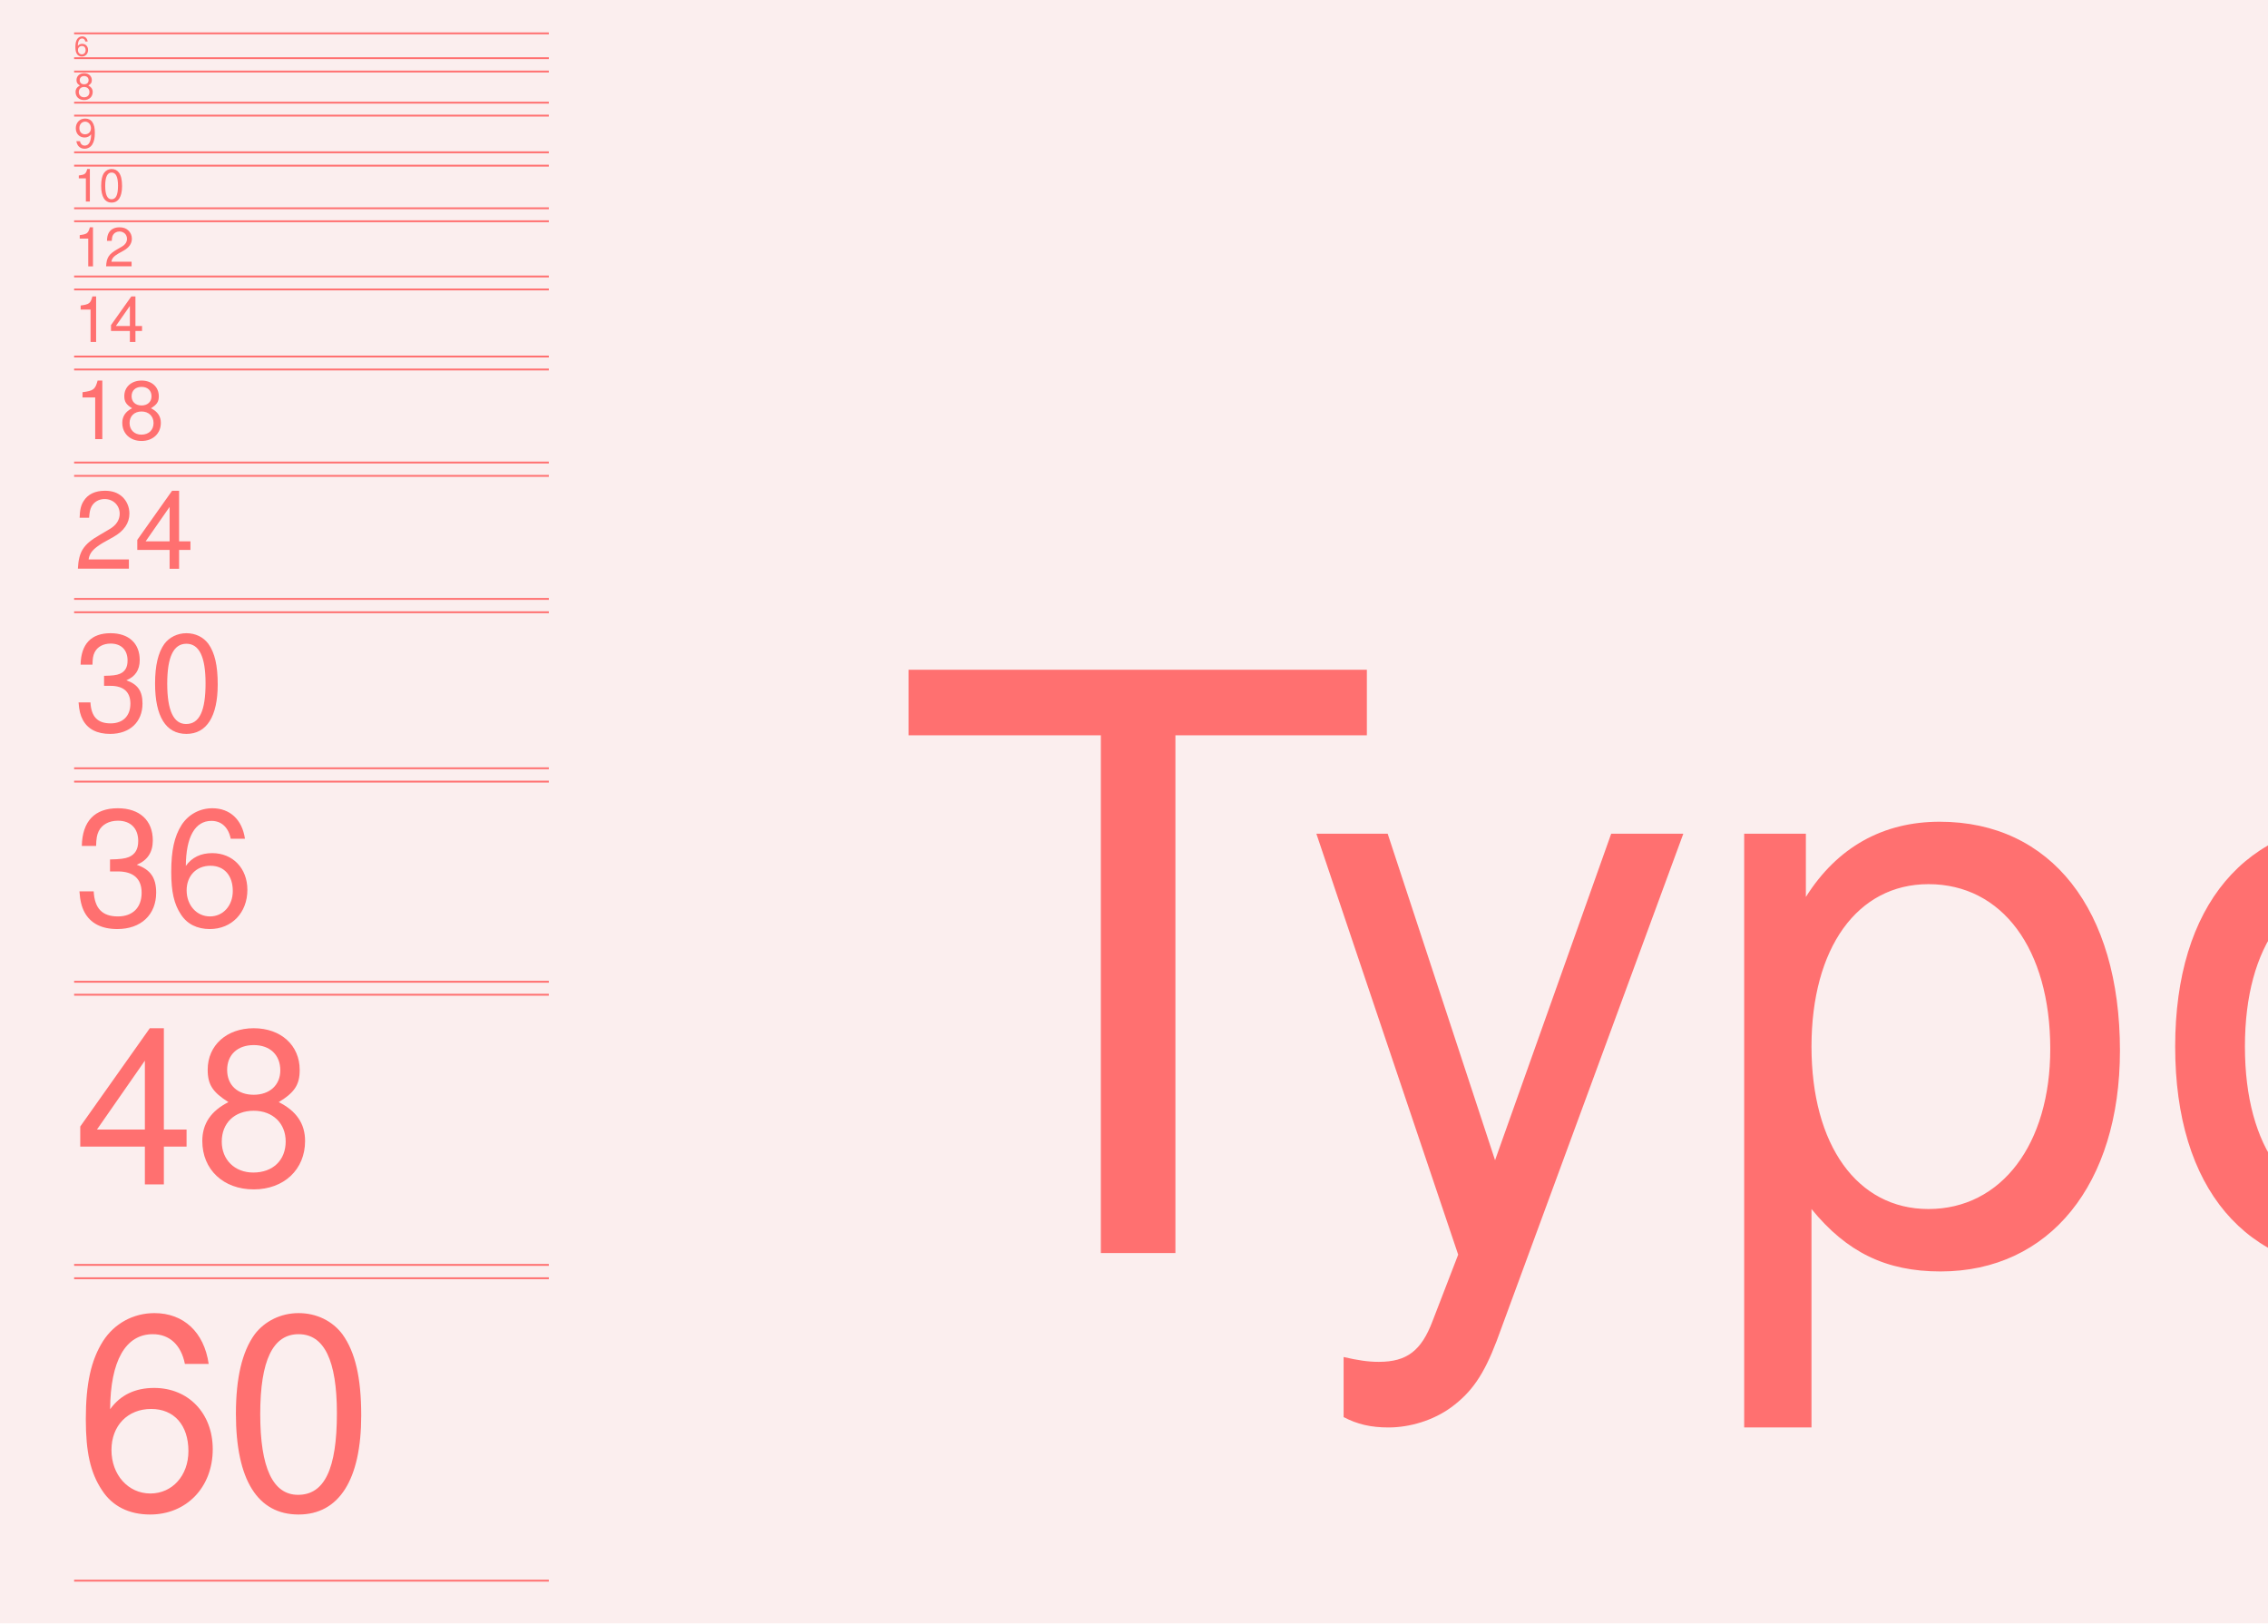
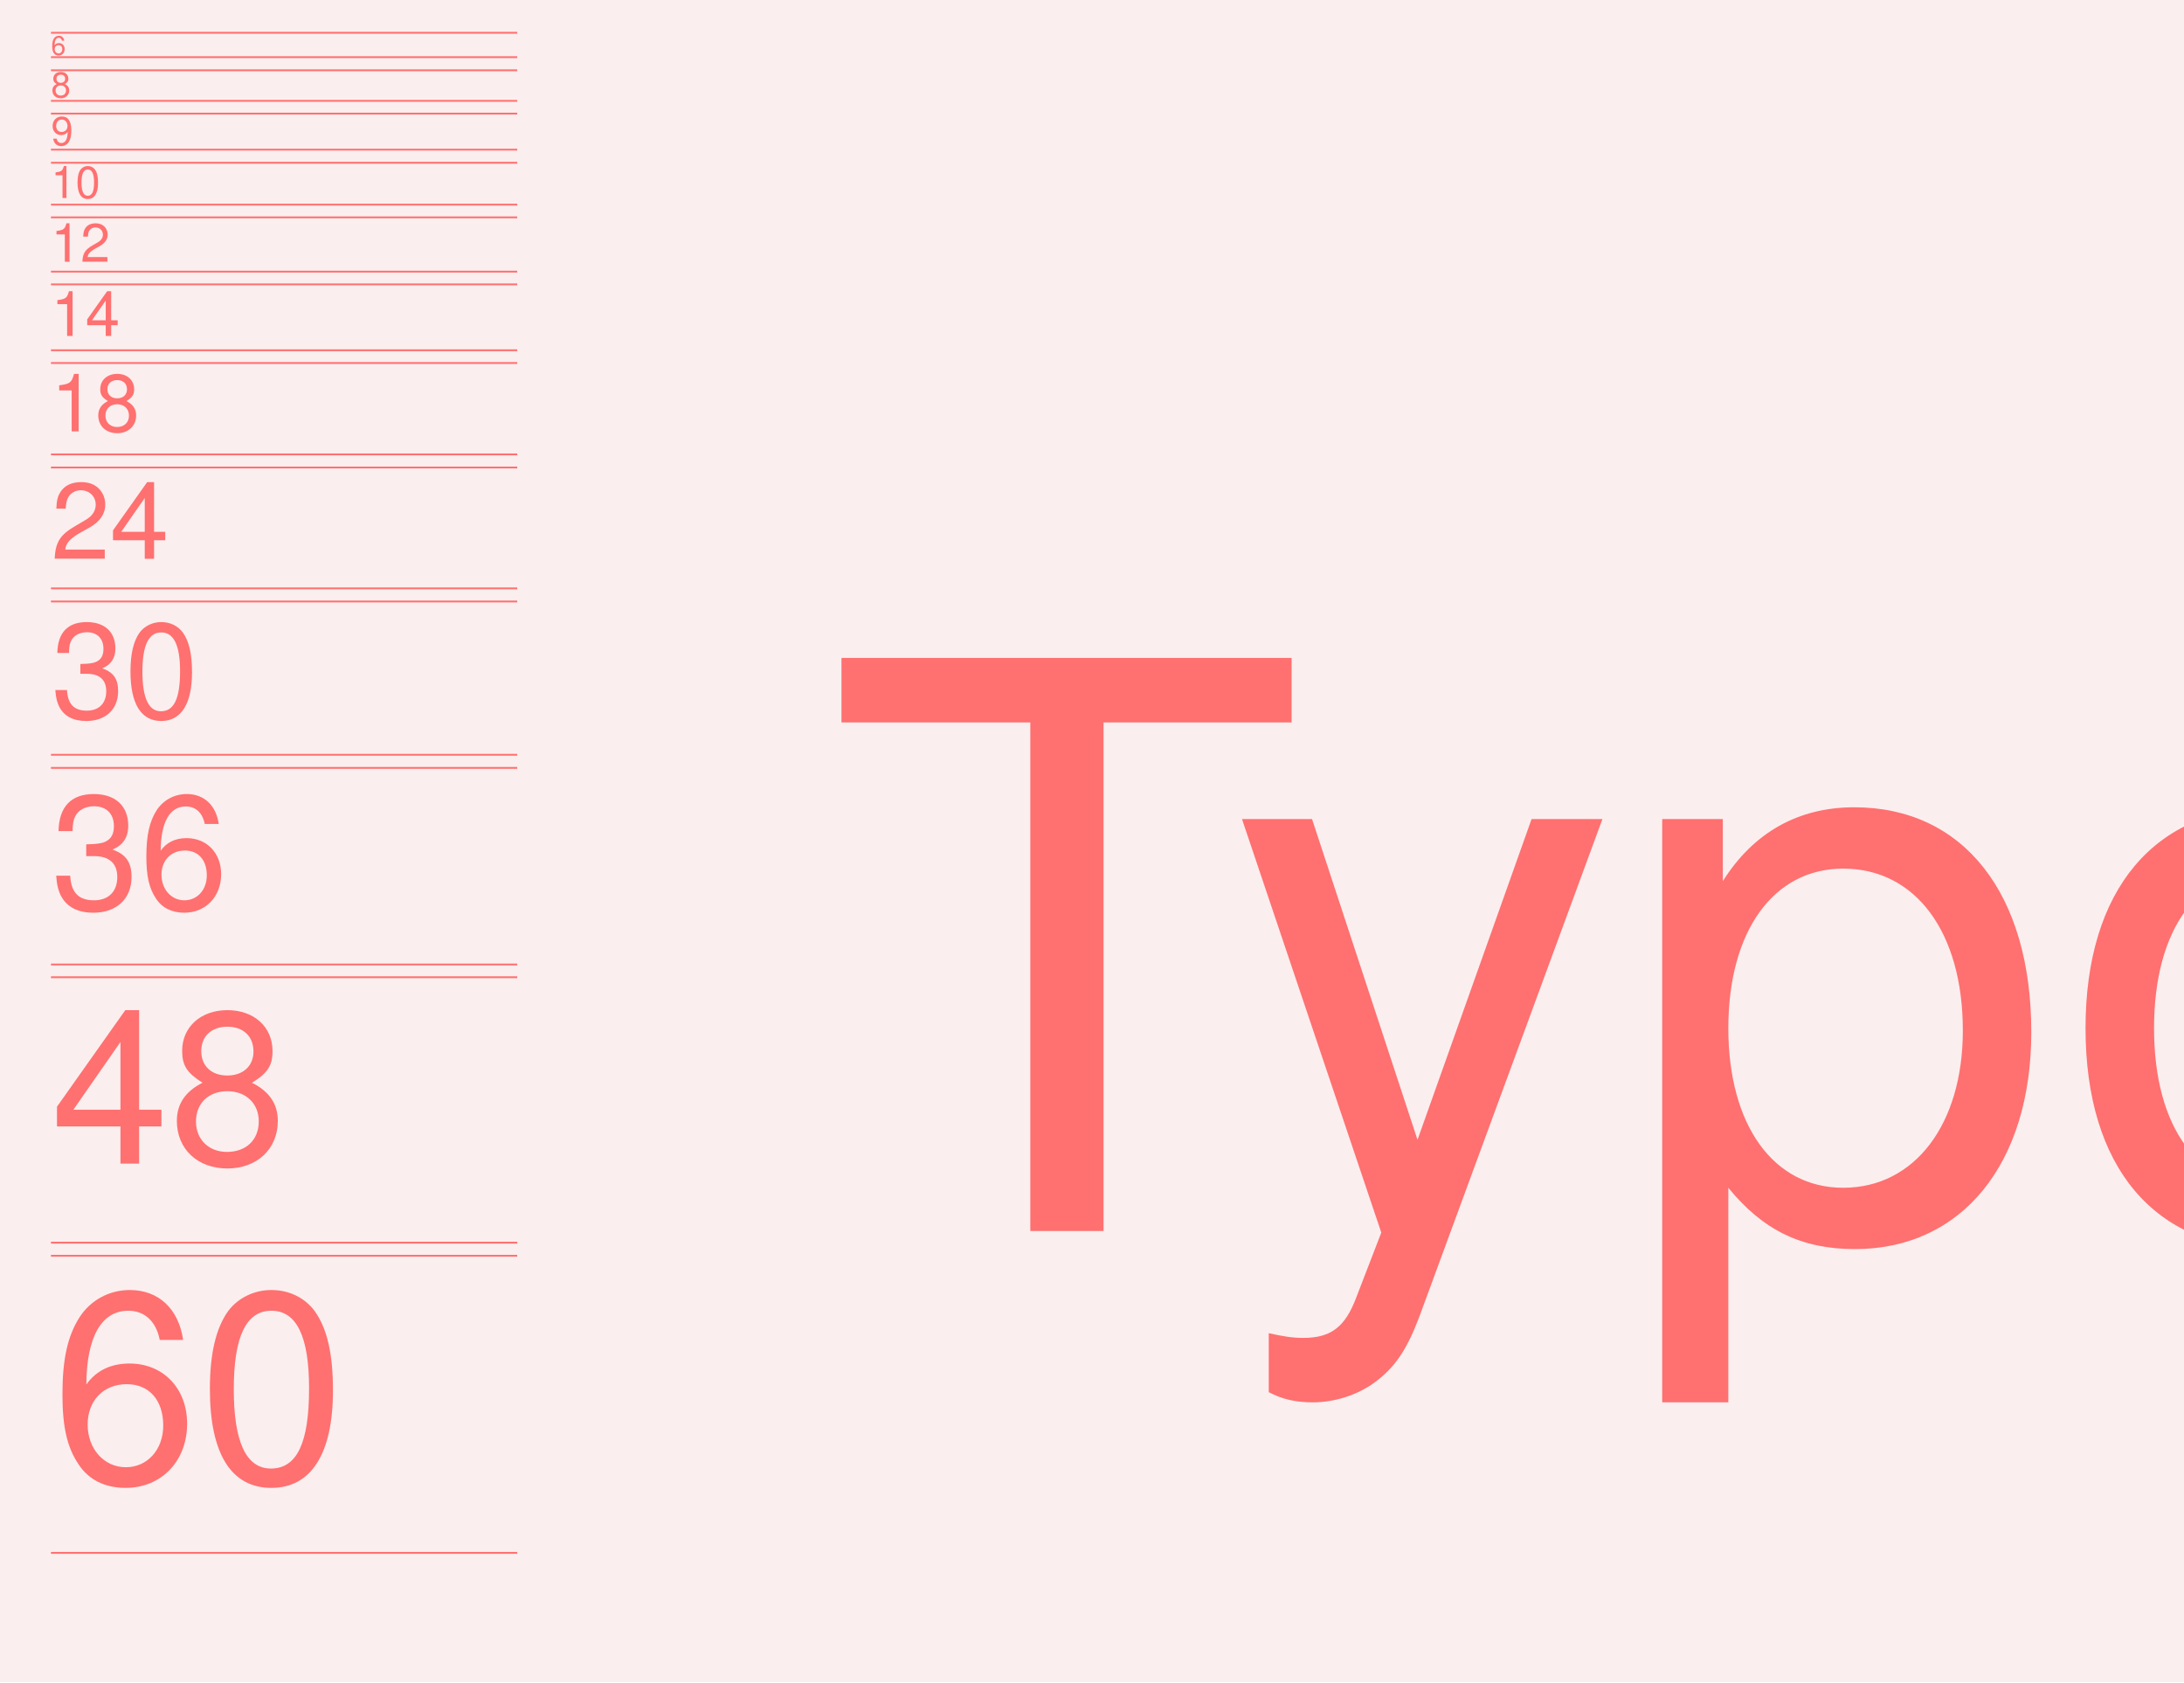
- <svg xmlns="http://www.w3.org/2000/svg" xmlns:xlink="http://www.w3.org/1999/xlink" version="1.1" id="Layer_1" x="0px" y="0px" width="612px" height="438px" viewBox="0 0 612 438" enable-background="new 0 0 612 438" xml:space="preserve">
+ <svg xmlns="http://www.w3.org/2000/svg" xmlns:xlink="http://www.w3.org/1999/xlink" version="1.1" id="Layer_1" x="0px" y="0px" width="600px" height="462px" viewBox="0 0 600 462" enable-background="new 0 0 600 462" xml:space="preserve">
  <g id="Illustration_1_">
-     <rect fill="#FBEEEE" width="612" height="438" />
+     <rect fill="#FBEEEE" width="600" height="462" />
    <g>
-       <text transform="matrix(1 0 0 1 20.0312 15.0801)">
+       <text transform="matrix(1 0 0 1 14.0312 15.0801)">
        <tspan x="0" y="0" fill="#FF7070" font-family="&quot;Helvetica Neue&quot;, Helvetica, Arial, sans-serif" font-size="7.285">6</tspan>
        <tspan x="0" y="11.7" fill="#FF7070" font-family="&quot;Helvetica Neue&quot;, Helvetica, Arial, sans-serif" font-size="9.713">8</tspan>
        <tspan x="0" y="24.8" fill="#FF7070" font-family="&quot;Helvetica Neue&quot;, Helvetica, Arial, sans-serif" font-size="10.927">9</tspan>
        <tspan x="0" y="39.3" fill="#FF7070" font-family="&quot;Helvetica Neue&quot;, Helvetica, Arial, sans-serif" font-size="12.141">10</tspan>
        <tspan x="0" y="56.8" fill="#FF7070" font-family="&quot;Helvetica Neue&quot;, Helvetica, Arial, sans-serif" font-size="14.57">12</tspan>
        <tspan x="0" y="77.2" fill="#FF7070" font-family="&quot;Helvetica Neue&quot;, Helvetica, Arial, sans-serif" font-size="16.998">14</tspan>
        <tspan x="0" y="103.4" fill="#FF7070" font-family="&quot;Helvetica Neue&quot;, Helvetica, Arial, sans-serif" font-size="21.855">18</tspan>
        <tspan x="0" y="138.4" fill="#FF7070" font-family="&quot;Helvetica Neue&quot;, Helvetica, Arial, sans-serif" font-size="29.139">24</tspan>
        <tspan x="0" y="182.1" fill="#FF7070" font-family="&quot;Helvetica Neue&quot;, Helvetica, Arial, sans-serif" font-size="36.424">30</tspan>
        <tspan x="0" y="234.6" fill="#FF7070" font-family="&quot;Helvetica Neue&quot;, Helvetica, Arial, sans-serif" font-size="43.709">36</tspan>
        <tspan x="0" y="304.5" fill="#FF7070" font-family="&quot;Helvetica Neue&quot;, Helvetica, Arial, sans-serif" font-size="58.279">48</tspan>
        <tspan x="0" y="391.9" fill="#FF7070" font-family="&quot;Helvetica Neue&quot;, Helvetica, Arial, sans-serif" font-size="72.848">60</tspan>
      </text>
      <g>
-         <line fill="none" stroke="#FF7070" stroke-width="0.5" stroke-miterlimit="10" x1="20" y1="161.6" x2="148.1" y2="161.6" />
-         <line fill="none" stroke="#FF7070" stroke-width="0.5" stroke-miterlimit="10" x1="20" y1="165.2" x2="148.1" y2="165.2" />
+         <line fill="none" stroke="#FF7070" stroke-width="0.5" stroke-miterlimit="10" x1="14" y1="161.6" x2="142.1" y2="161.6" />
+         <line fill="none" stroke="#FF7070" stroke-width="0.5" stroke-miterlimit="10" x1="14" y1="165.2" x2="142.1" y2="165.2" />
      </g>
      <g>
-         <line fill="none" stroke="#FF7070" stroke-width="0.5" stroke-miterlimit="10" x1="20" y1="124.8" x2="148.1" y2="124.8" />
-         <line fill="none" stroke="#FF7070" stroke-width="0.5" stroke-miterlimit="10" x1="20" y1="128.4" x2="148.1" y2="128.4" />
+         <line fill="none" stroke="#FF7070" stroke-width="0.5" stroke-miterlimit="10" x1="14" y1="124.8" x2="142.1" y2="124.8" />
+         <line fill="none" stroke="#FF7070" stroke-width="0.5" stroke-miterlimit="10" x1="14" y1="128.4" x2="142.1" y2="128.4" />
      </g>
      <g>
-         <line fill="none" stroke="#FF7070" stroke-width="0.5" stroke-miterlimit="10" x1="20" y1="96.2" x2="148.1" y2="96.2" />
-         <line fill="none" stroke="#FF7070" stroke-width="0.5" stroke-miterlimit="10" x1="20" y1="99.7" x2="148.1" y2="99.7" />
+         <line fill="none" stroke="#FF7070" stroke-width="0.5" stroke-miterlimit="10" x1="14" y1="96.2" x2="142.1" y2="96.2" />
+         <line fill="none" stroke="#FF7070" stroke-width="0.5" stroke-miterlimit="10" x1="14" y1="99.7" x2="142.1" y2="99.7" />
      </g>
      <g>
-         <line fill="none" stroke="#FF7070" stroke-width="0.5" stroke-miterlimit="10" x1="20" y1="74.6" x2="148.1" y2="74.6" />
-         <line fill="none" stroke="#FF7070" stroke-width="0.5" stroke-miterlimit="10" x1="20" y1="78.1" x2="148.1" y2="78.1" />
+         <line fill="none" stroke="#FF7070" stroke-width="0.5" stroke-miterlimit="10" x1="14" y1="74.6" x2="142.1" y2="74.6" />
+         <line fill="none" stroke="#FF7070" stroke-width="0.5" stroke-miterlimit="10" x1="14" y1="78.1" x2="142.1" y2="78.1" />
      </g>
      <g>
-         <line fill="none" stroke="#FF7070" stroke-width="0.5" stroke-miterlimit="10" x1="20" y1="56.2" x2="148.1" y2="56.2" />
-         <line fill="none" stroke="#FF7070" stroke-width="0.5" stroke-miterlimit="10" x1="20" y1="59.7" x2="148.1" y2="59.7" />
+         <line fill="none" stroke="#FF7070" stroke-width="0.5" stroke-miterlimit="10" x1="14" y1="56.2" x2="142.1" y2="56.2" />
+         <line fill="none" stroke="#FF7070" stroke-width="0.5" stroke-miterlimit="10" x1="14" y1="59.7" x2="142.1" y2="59.7" />
      </g>
      <g>
-         <line fill="none" stroke="#FF7070" stroke-width="0.5" stroke-miterlimit="10" x1="20" y1="41.1" x2="148.1" y2="41.1" />
-         <line fill="none" stroke="#FF7070" stroke-width="0.5" stroke-miterlimit="10" x1="20" y1="44.7" x2="148.1" y2="44.7" />
+         <line fill="none" stroke="#FF7070" stroke-width="0.5" stroke-miterlimit="10" x1="14" y1="41.1" x2="142.1" y2="41.1" />
+         <line fill="none" stroke="#FF7070" stroke-width="0.5" stroke-miterlimit="10" x1="14" y1="44.7" x2="142.1" y2="44.7" />
      </g>
      <g>
-         <line fill="none" stroke="#FF7070" stroke-width="0.5" stroke-miterlimit="10" x1="20" y1="27.7" x2="148.1" y2="27.7" />
-         <line fill="none" stroke="#FF7070" stroke-width="0.5" stroke-miterlimit="10" x1="20" y1="31.2" x2="148.1" y2="31.2" />
+         <line fill="none" stroke="#FF7070" stroke-width="0.5" stroke-miterlimit="10" x1="14" y1="27.7" x2="142.1" y2="27.7" />
+         <line fill="none" stroke="#FF7070" stroke-width="0.5" stroke-miterlimit="10" x1="14" y1="31.2" x2="142.1" y2="31.2" />
      </g>
      <g>
-         <line fill="none" stroke="#FF7070" stroke-width="0.5" stroke-miterlimit="10" x1="20" y1="15.7" x2="148.1" y2="15.7" />
-         <line fill="none" stroke="#FF7070" stroke-width="0.5" stroke-miterlimit="10" x1="20" y1="19.3" x2="148.1" y2="19.3" />
+         <line fill="none" stroke="#FF7070" stroke-width="0.5" stroke-miterlimit="10" x1="14" y1="15.7" x2="142.1" y2="15.7" />
+         <line fill="none" stroke="#FF7070" stroke-width="0.5" stroke-miterlimit="10" x1="14" y1="19.3" x2="142.1" y2="19.3" />
      </g>
      <g>
-         <line fill="none" stroke="#FF7070" stroke-width="0.5" stroke-miterlimit="10" x1="20" y1="9" x2="148.1" y2="9" />
+         <line fill="none" stroke="#FF7070" stroke-width="0.5" stroke-miterlimit="10" x1="14" y1="9" x2="142.1" y2="9" />
      </g>
      <g>
-         <line fill="none" stroke="#FF7070" stroke-width="0.5" stroke-miterlimit="10" x1="20" y1="207.3" x2="148.1" y2="207.3" />
-         <line fill="none" stroke="#FF7070" stroke-width="0.5" stroke-miterlimit="10" x1="20" y1="210.9" x2="148.1" y2="210.9" />
+         <line fill="none" stroke="#FF7070" stroke-width="0.5" stroke-miterlimit="10" x1="14" y1="207.3" x2="142.1" y2="207.3" />
+         <line fill="none" stroke="#FF7070" stroke-width="0.5" stroke-miterlimit="10" x1="14" y1="210.9" x2="142.1" y2="210.9" />
      </g>
      <g>
-         <line fill="none" stroke="#FF7070" stroke-width="0.5" stroke-miterlimit="10" x1="20" y1="264.9" x2="148.1" y2="264.9" />
-         <line fill="none" stroke="#FF7070" stroke-width="0.5" stroke-miterlimit="10" x1="20" y1="268.4" x2="148.1" y2="268.4" />
+         <line fill="none" stroke="#FF7070" stroke-width="0.5" stroke-miterlimit="10" x1="14" y1="264.9" x2="142.1" y2="264.9" />
+         <line fill="none" stroke="#FF7070" stroke-width="0.5" stroke-miterlimit="10" x1="14" y1="268.4" x2="142.1" y2="268.4" />
      </g>
      <g>
-         <line fill="none" stroke="#FF7070" stroke-width="0.5" stroke-miterlimit="10" x1="20" y1="341.3" x2="148.1" y2="341.3" />
-         <line fill="none" stroke="#FF7070" stroke-width="0.5" stroke-miterlimit="10" x1="20" y1="344.9" x2="148.1" y2="344.9" />
+         <line fill="none" stroke="#FF7070" stroke-width="0.5" stroke-miterlimit="10" x1="14" y1="341.3" x2="142.1" y2="341.3" />
+         <line fill="none" stroke="#FF7070" stroke-width="0.5" stroke-miterlimit="10" x1="14" y1="344.9" x2="142.1" y2="344.9" />
      </g>
      <g>
-         <line fill="none" stroke="#FF7070" stroke-width="0.5" stroke-miterlimit="10" x1="20" y1="426.5" x2="148.1" y2="426.5" />
+         <line fill="none" stroke="#FF7070" stroke-width="0.5" stroke-miterlimit="10" x1="14" y1="426.5" x2="142.1" y2="426.5" />
      </g>
    </g>
    <g>
      <defs>
-         <rect id="SVGID_3_" x="226.1" y="80.7" width="387.9" height="367.3" />
+         <rect id="SVGID_3_" x="212.1" y="80.7" width="387.9" height="367.3" />
      </defs>
      <clipPath id="SVGID_2_">
        <use xlink:href="#SVGID_3_" overflow="visible" />
      </clipPath>
      <g clip-path="url(#SVGID_2_)">
-         <text transform="matrix(1.0013 0 0 1 240.6387 338.0967)" fill="#FF7070" font-family="&quot;Helvetica Neue&quot;, Helvetica, Arial, sans-serif" font-size="215.899">Typo</text>
+         <text transform="matrix(1.0013 0 0 1 226.6367 338.0967)" fill="#FF7070" font-family="&quot;Helvetica Neue&quot;, Helvetica, Arial, sans-serif" font-size="215.899">Typo</text>
      </g>
    </g>
  </g>
</svg>
